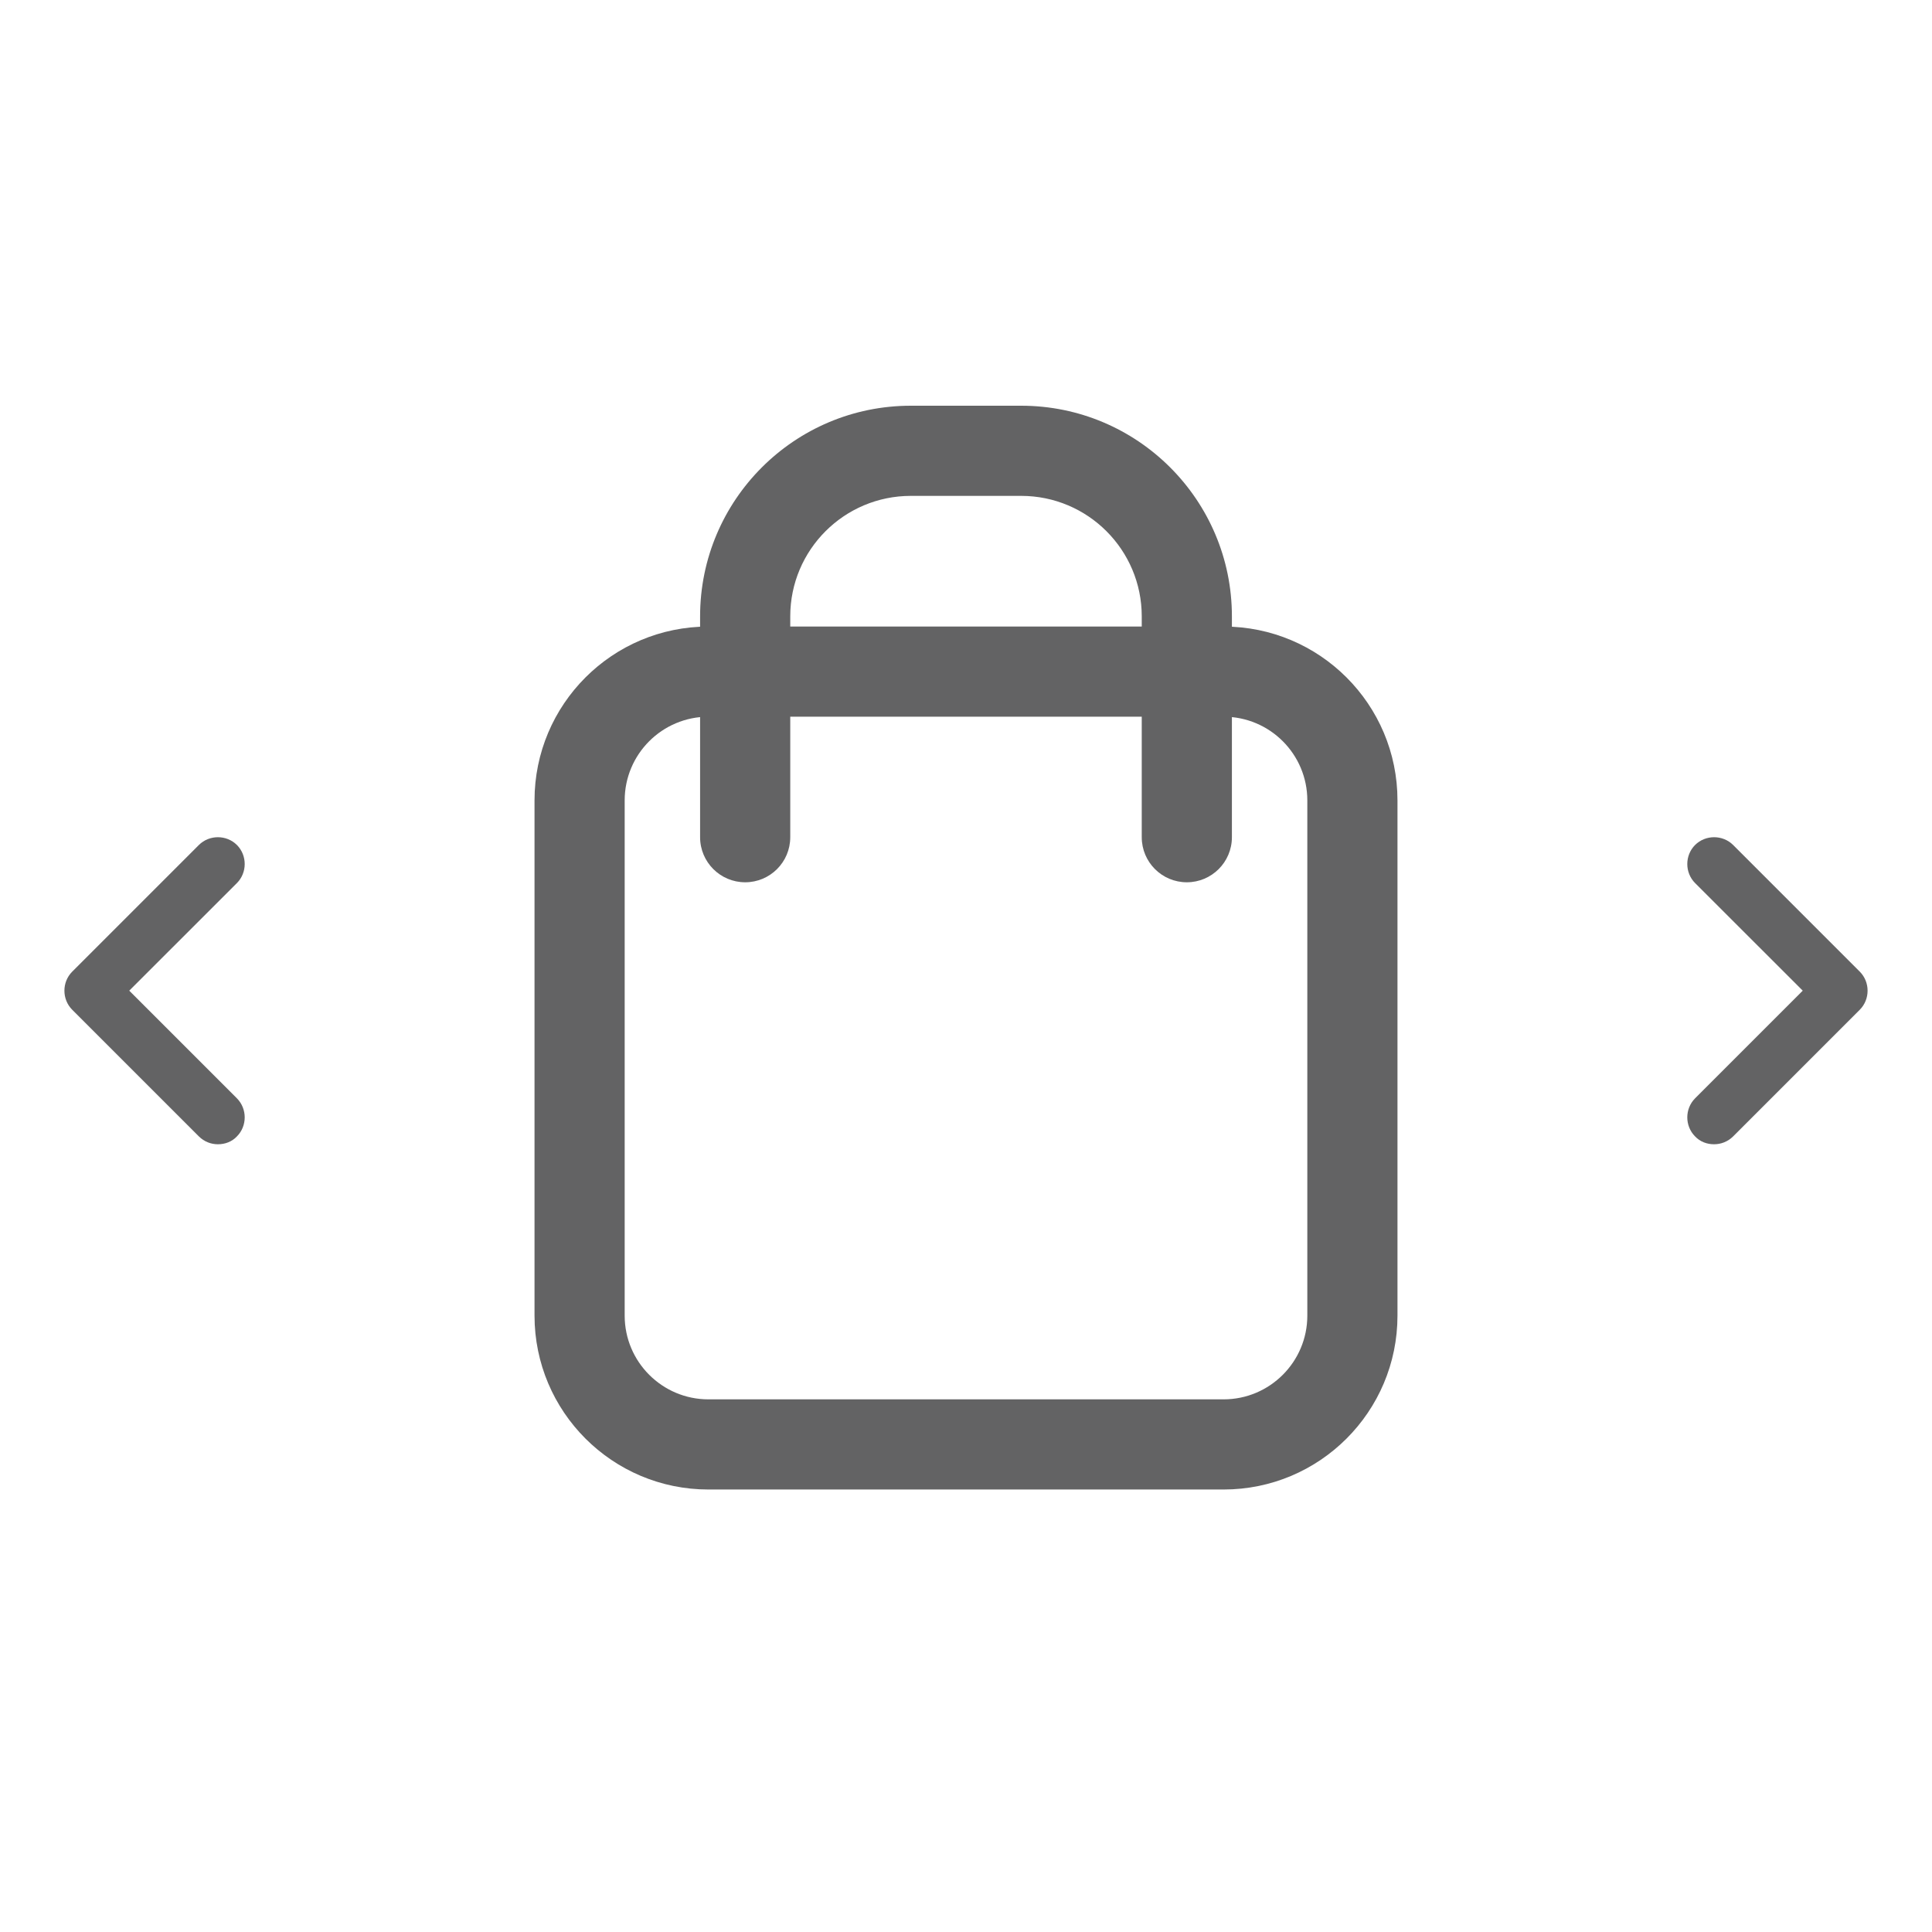
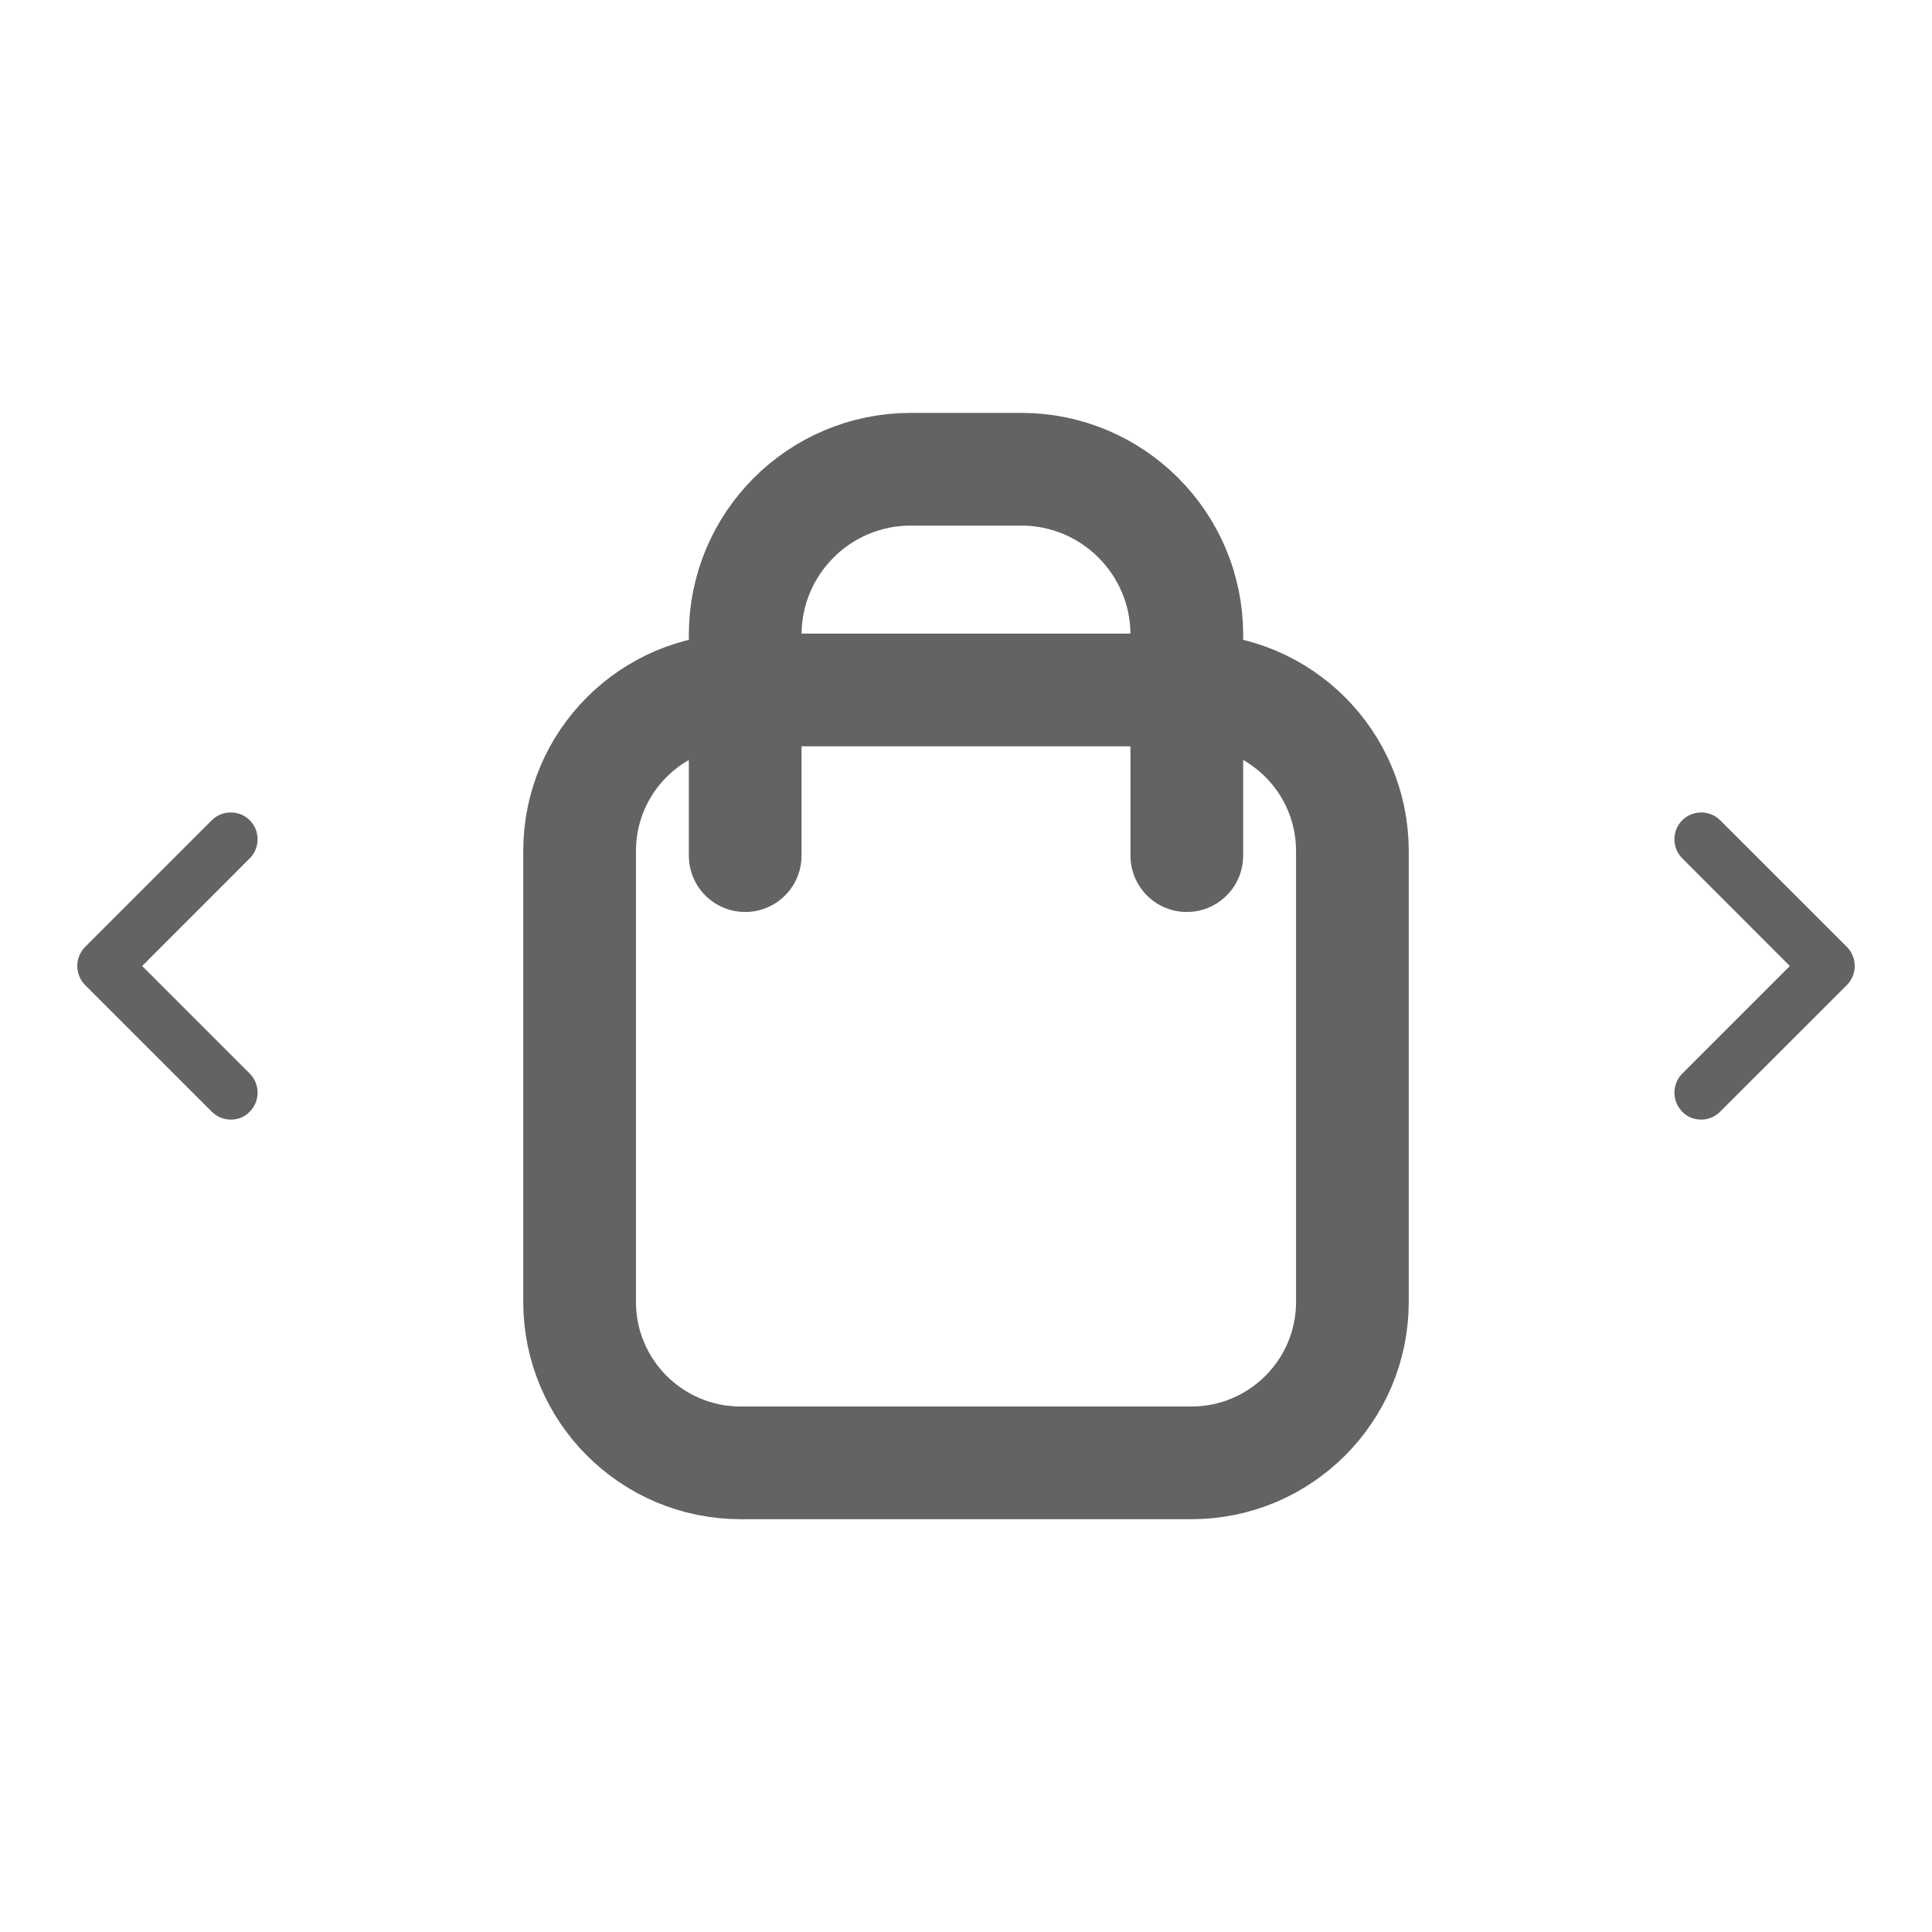
- <svg xmlns="http://www.w3.org/2000/svg" width="30" height="30" viewBox="0 0 30 30" fill="none">
-   <path d="M10.871 13C10.871 13.387 11.185 13.7 11.571 13.7C11.958 13.7 12.271 13.387 12.271 13H10.871ZM17.729 13C17.729 13.387 18.042 13.7 18.429 13.7C18.815 13.7 19.129 13.387 19.129 13H17.729ZM20.3 12.429V20.429H21.7V12.429H20.3ZM19 21.729H11V23.129H19V21.729ZM9.7 20.429V12.429H8.3V20.429H9.7ZM14.143 7.7H15.857V6.3H14.143V7.7ZM15.857 7.7C16.891 7.7 17.729 8.538 17.729 9.571H19.129C19.129 7.765 17.664 6.3 15.857 6.3V7.7ZM12.271 9.571C12.271 8.538 13.109 7.7 14.143 7.7V6.3C12.336 6.3 10.871 7.765 10.871 9.571H12.271ZM11 11.129H11.571V9.729H11V11.129ZM12.271 10.429V9.571H10.871V10.429H12.271ZM17.729 9.571V10.429H19.129V9.571H17.729ZM18.429 11.129H19V9.729H18.429V11.129ZM18.429 9.729H11.571V11.129H18.429V9.729ZM17.729 10.429V13H19.129V10.429H17.729ZM12.271 13V10.429H10.871V13H12.271ZM11 21.729C10.282 21.729 9.7 21.146 9.7 20.429H8.3C8.3 21.92 9.509 23.129 11 23.129V21.729ZM20.3 20.429C20.3 21.146 19.718 21.729 19 21.729V23.129C20.491 23.129 21.7 21.92 21.7 20.429H20.3ZM21.7 12.429C21.7 10.937 20.491 9.729 19 9.729V11.129C19.718 11.129 20.3 11.711 20.3 12.429H21.7ZM9.7 12.429C9.7 11.711 10.282 11.129 11 11.129V9.729C9.509 9.729 8.3 10.937 8.3 12.429H9.7Z" fill="#636364" />
-   <path d="M3.383 17.768C3.278 17.768 3.172 17.729 3.088 17.646L1.121 15.679C0.96 15.517 0.96 15.25 1.121 15.088L3.088 13.121C3.25 12.96 3.517 12.96 3.679 13.121C3.84 13.283 3.84 13.55 3.679 13.712L2.007 15.383L3.679 17.055C3.84 17.217 3.84 17.484 3.679 17.646C3.601 17.729 3.495 17.768 3.383 17.768Z" fill="#636364" />
-   <path d="M26.616 17.768C26.722 17.768 26.828 17.729 26.912 17.646L28.879 15.679C29.04 15.517 29.04 15.25 28.879 15.088L26.912 13.121C26.75 12.96 26.483 12.96 26.321 13.121C26.16 13.283 26.16 13.55 26.321 13.712L27.993 15.383L26.321 17.055C26.16 17.217 26.16 17.484 26.321 17.646C26.399 17.729 26.505 17.768 26.616 17.768Z" fill="#636364" />
+ <svg xmlns="http://www.w3.org/2000/svg" width="24" height="24" viewBox="0 0 24 24" fill="none">
+   <path d="M2.867 13.908C2.782 13.908 2.697 13.876 2.63 13.809L1.057 12.236C0.928 12.107 0.928 11.893 1.057 11.763L2.63 10.19C2.76 10.06 2.974 10.06 3.103 10.19C3.232 10.319 3.232 10.533 3.103 10.662L1.766 12L3.103 13.337C3.232 13.466 3.232 13.68 3.103 13.809C3.041 13.876 2.956 13.908 2.867 13.908Z" fill="#636364" />
+   <path d="M9.257 10.629V8.571M14.743 10.629V8.571M9.257 8.571H9.2C8.095 8.571 7.2 9.467 7.2 10.572V16.172C7.2 17.276 8.095 18.172 9.2 18.172H14.8C15.905 18.172 16.8 17.276 16.8 16.172V10.572C16.8 9.467 15.905 8.571 14.8 8.571H14.743M9.257 8.571V7.886C9.257 6.75 10.178 5.829 11.314 5.829H12.686C13.822 5.829 14.743 6.75 14.743 7.886V8.571M9.257 8.571H14.743" stroke="#636364" stroke-width="1.4" stroke-linecap="round" stroke-linejoin="round" />
+   <path d="M21.133 13.908C21.218 13.908 21.303 13.876 21.369 13.809L22.943 12.236C23.072 12.107 23.072 11.893 22.943 11.763L21.369 10.19C21.24 10.06 21.026 10.06 20.897 10.19C20.768 10.319 20.768 10.533 20.897 10.662L22.234 12L20.897 13.337C20.768 13.466 20.768 13.68 20.897 13.809C20.959 13.876 21.044 13.908 21.133 13.908Z" fill="#636364" />
</svg>
